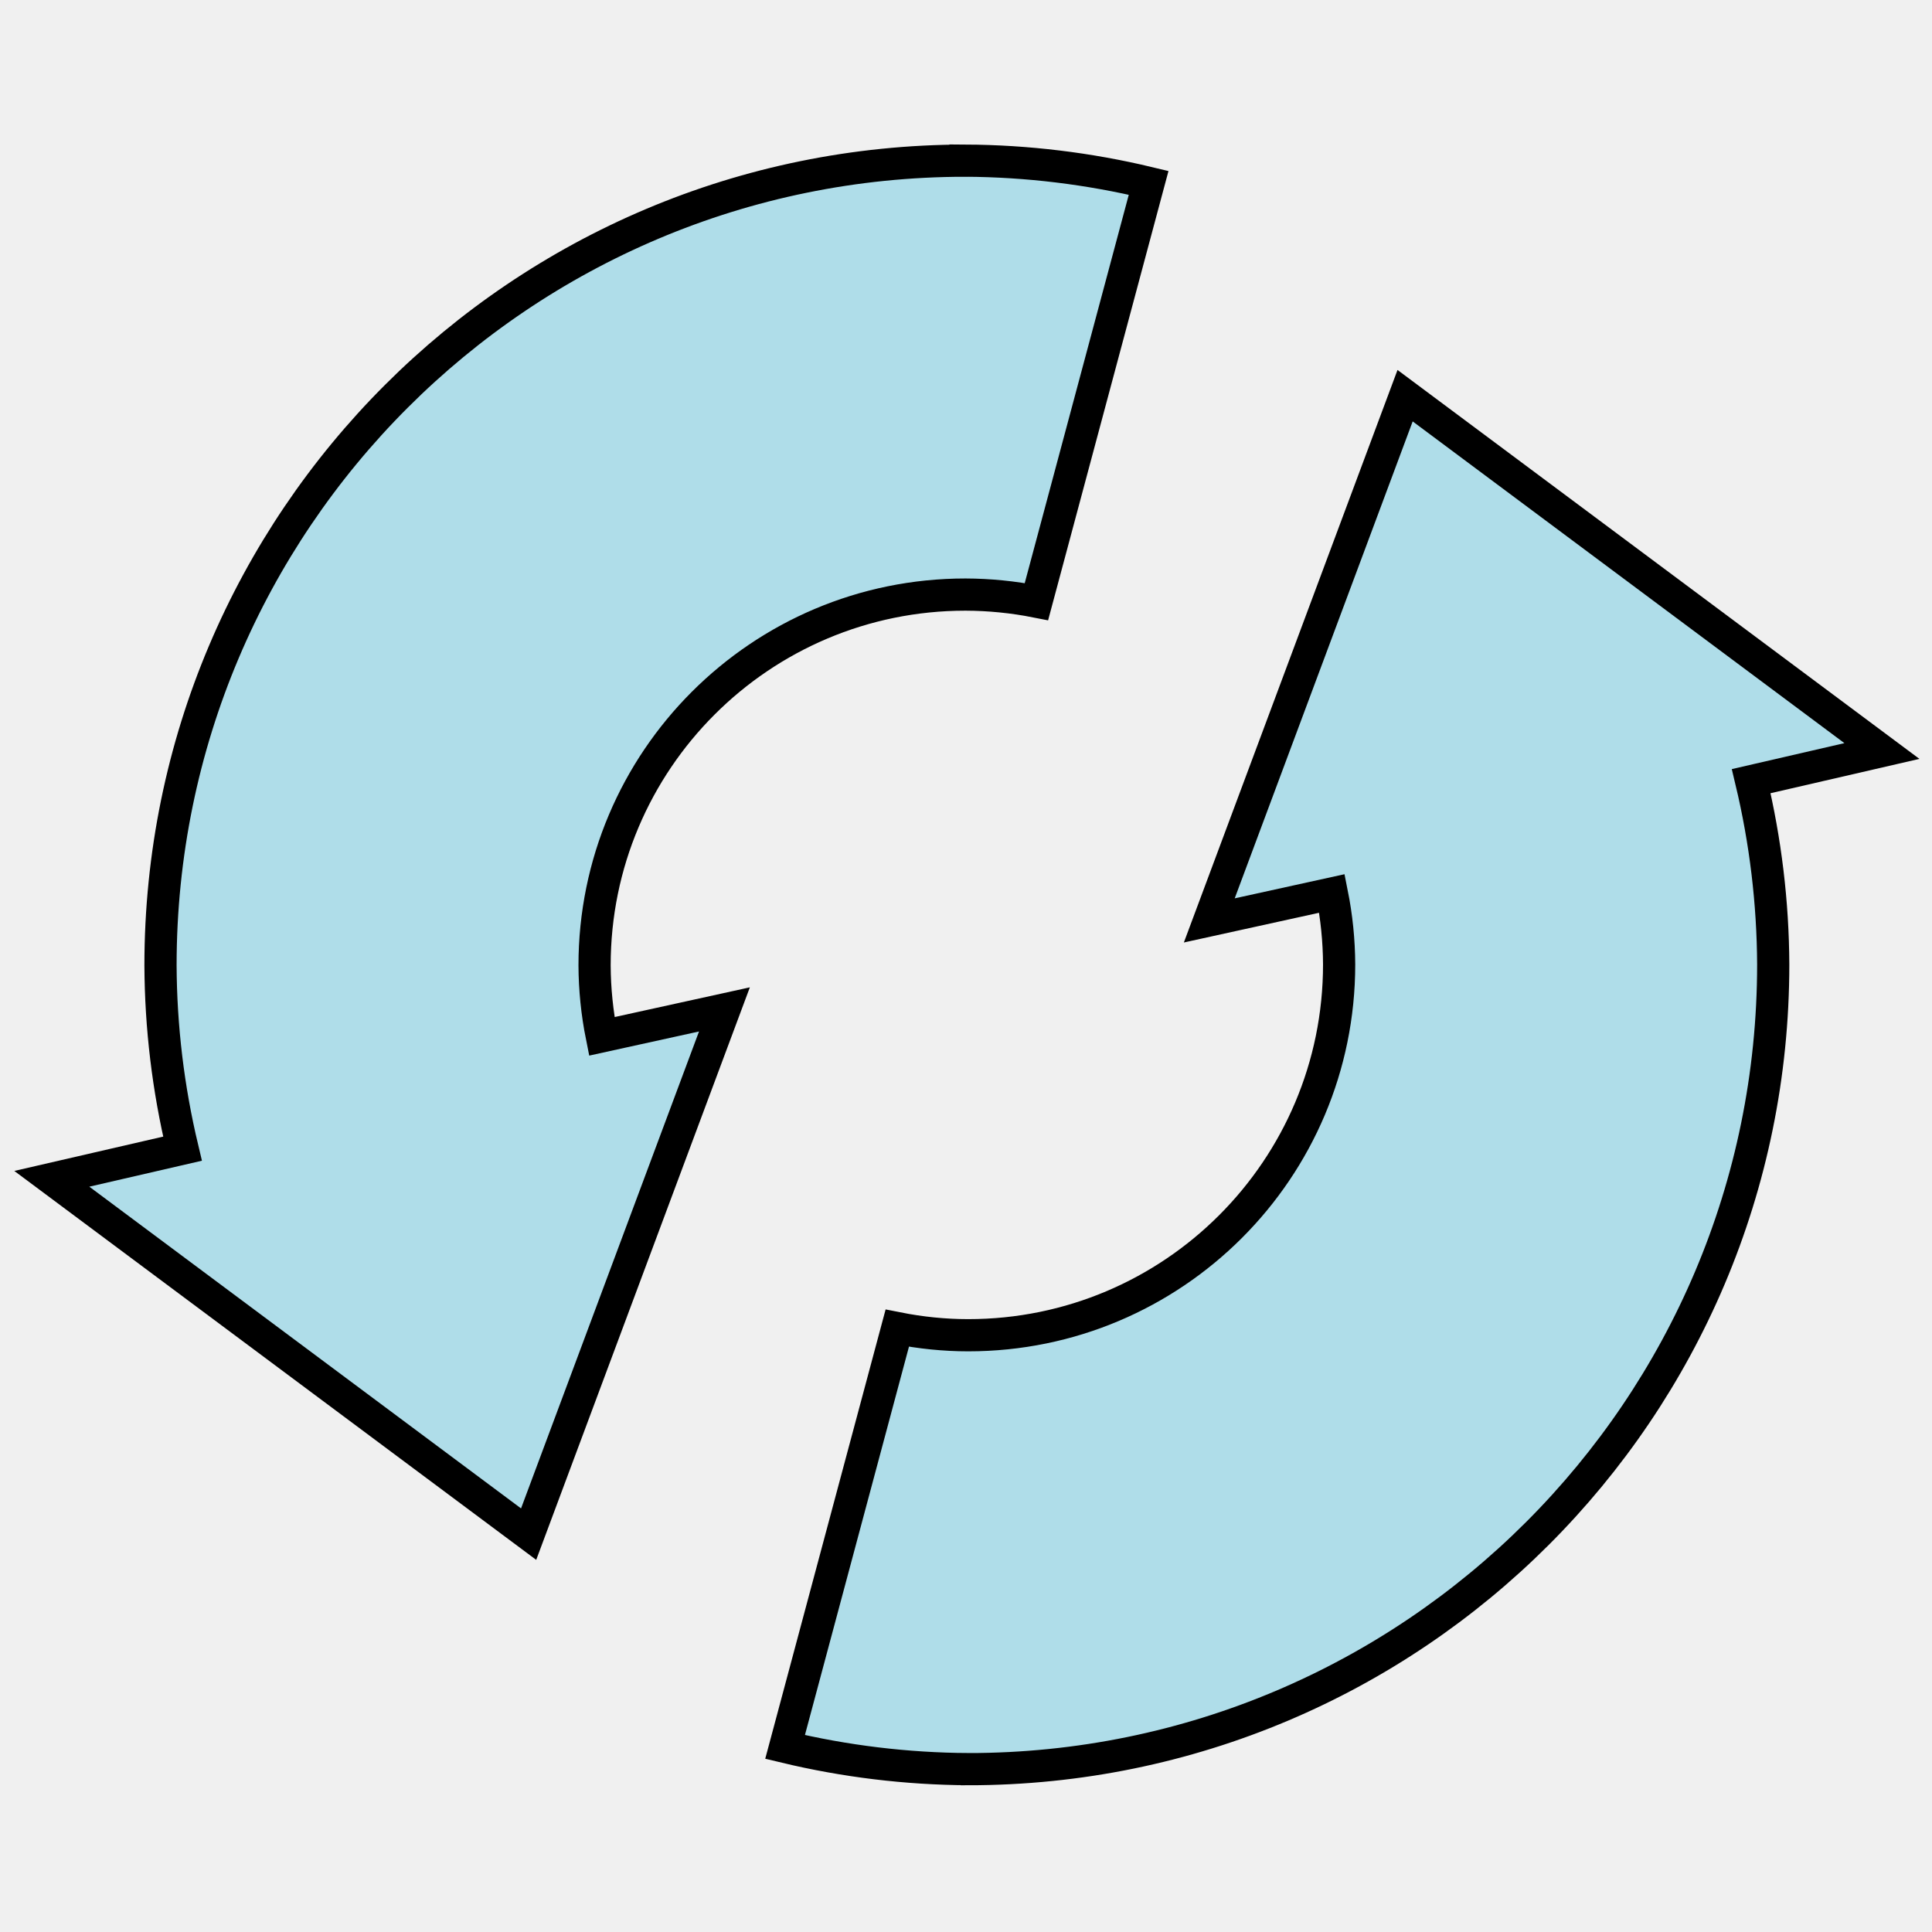
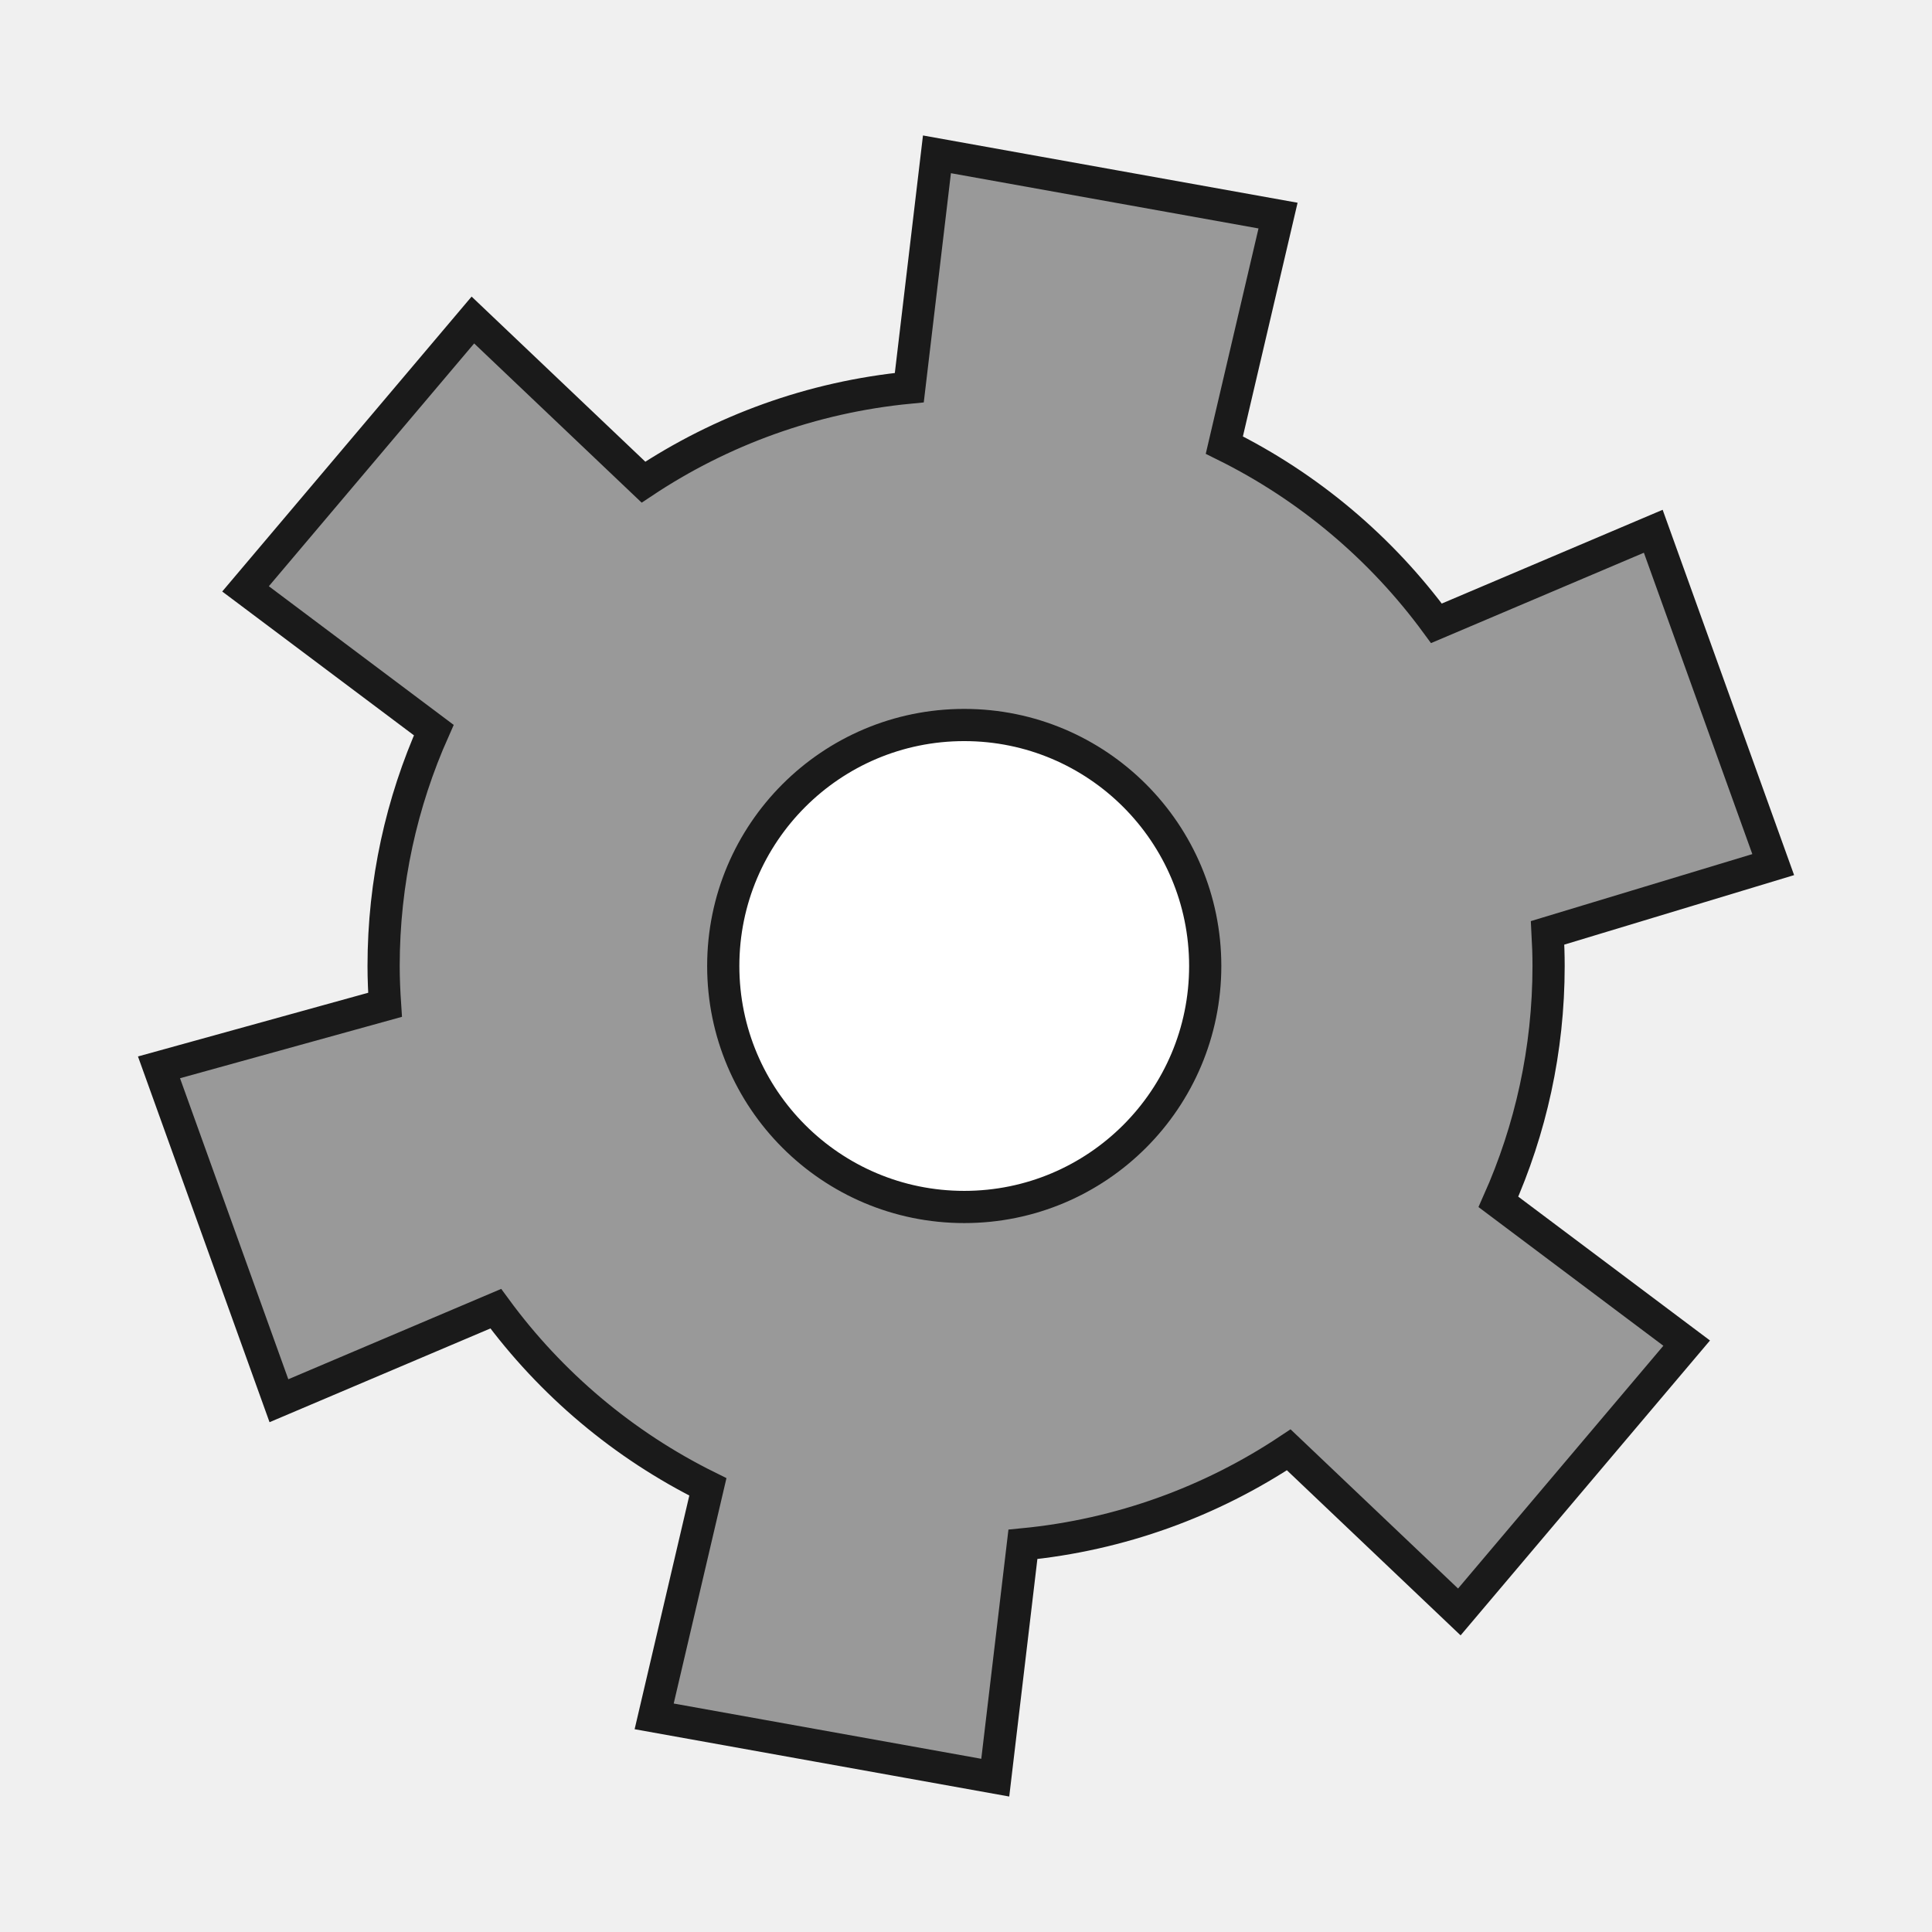
- <svg xmlns="http://www.w3.org/2000/svg" width="120" height="120" viewBox="0 0 120 120" id="svg2" version="1.1">
+ <svg xmlns="http://www.w3.org/2000/svg" version="1.1" id="svg2" viewBox="0 0 120 120" height="120" width="120">
  <defs id="defs4" />
-   <g id="layer1" transform="translate(0,-932.3622)">
-     <rect style="opacity:1;fill:#aa0000;fill-opacity:1;stroke:#2b0000;stroke-width:2;stroke-linejoin:round;stroke-miterlimit:4;stroke-dasharray:none;stroke-dashoffset:0;stroke-opacity:1" id="rect3336" width="100" height="100" x="-129.998" y="942.362" ry="5" rx="5" />
-     <rect style="opacity:1;fill:#666666;fill-opacity:1;stroke:none;stroke-width:2;stroke-linejoin:round;stroke-miterlimit:4;stroke-dasharray:none;stroke-dashoffset:0;stroke-opacity:1" id="rect5672" width="27" height="34.5" x="16" y="897.862" rx="5" ry="5" />
-     <rect style="opacity:1;fill:#4d4d4d;fill-opacity:1;stroke:none;stroke-width:2;stroke-linejoin:round;stroke-miterlimit:4;stroke-dasharray:none;stroke-dashoffset:0;stroke-opacity:1" id="rect5674" width="30.246" height="36.75" x="120.004" y="948.612" rx="5" ry="5" />
-     <rect style="opacity:1;fill:#666666;fill-opacity:1;stroke:none;stroke-width:2;stroke-linejoin:round;stroke-miterlimit:4;stroke-dasharray:none;stroke-dashoffset:0;stroke-opacity:1" id="rect5676" width="15.5" height="26.25" x="-15.5" y="963.893" rx="5" ry="5" />
-     <rect style="opacity:1;fill:#666666;fill-opacity:1;stroke:none;stroke-width:2;stroke-linejoin:round;stroke-miterlimit:4;stroke-dasharray:none;stroke-dashoffset:0;stroke-opacity:1" id="rect5678" width="32.25" height="13.25" x="32.75" y="1052.362" rx="5" ry="5" />
-     <rect style="opacity:1;fill:#666666;fill-opacity:1;stroke:none;stroke-width:2;stroke-linejoin:round;stroke-miterlimit:4;stroke-dasharray:none;stroke-dashoffset:0;stroke-opacity:1" id="rect5717" width="17.854" height="9.979" x="171.473" y="932.362" rx="5" ry="5" />
-     <rect style="opacity:1;fill:#666666;fill-opacity:1;stroke:none;stroke-width:2;stroke-linejoin:round;stroke-miterlimit:4;stroke-dasharray:none;stroke-dashoffset:0;stroke-opacity:1" id="rect5721" width="17.854" height="10.054" x="165.993" y="1042.308" rx="5" ry="5" />
-     <path style="opacity:1;fill:#aa0000;fill-opacity:1;stroke:#2b0000;stroke-width:2;stroke-linejoin:miter;stroke-miterlimit:4;stroke-dasharray:none;stroke-dashoffset:0;stroke-opacity:1" d="m 18.248,879.463 c -1.231,0.625 -2.719,0.566 -3.91,-0.169 -1.191,-0.735 -1.911,-2.038 -1.897,-3.417 l 0.003,-87.043 0.007,-4.1e-4 c 10e-7,-1.399 0.731,-2.697 1.928,-3.422 1.197,-0.725 2.685,-0.772 3.922,-0.128 l 86.976,43.455 c 1.367,0.628 2.276,2.034 2.287,3.586 0.011,1.552 -0.876,2.971 -2.233,3.623 z" id="path5727" />
-     <rect style="opacity:1;fill:#aa0000;fill-opacity:1;stroke:#2b0000;stroke-width:2;stroke-linejoin:miter;stroke-miterlimit:4;stroke-dasharray:none;stroke-dashoffset:0;stroke-opacity:1" id="rect5769" width="38" height="100" x="9.969" y="1082.378" rx="5" ry="5" />
-     <rect style="opacity:1;fill:#aa0000;fill-opacity:1;stroke:#2b0000;stroke-width:2;stroke-linejoin:miter;stroke-miterlimit:4;stroke-dasharray:none;stroke-dashoffset:0;stroke-opacity:1" id="rect5769-3" width="38" height="100" x="71.969" y="1082.378" rx="5" ry="5" />
-     <path style="opacity:1;fill:#3771c8;fill-opacity:1;stroke:#162d50;stroke-width:2;stroke-linejoin:miter;stroke-miterlimit:4;stroke-dasharray:none;stroke-dashoffset:0;stroke-opacity:1" d="m 46.002,662.341 c -2.77,0 -5,2.23 -5,5 l 0,26.021 -26.234,0 c -2.77,0 -5,2.23 -5,5 l 0,28 c 0,2.77 2.23,5 5,5 l 26.234,0 0,25.945 c 0,2.77 2.23,5 5,5 l 28,0 c 2.77,0 5,-2.23 5,-5 l 0,-25.945 25.732,0 c 2.77,0 5,-2.23 5,-5 l 0,-28 c -1e-5,-2.77 -2.23,-5 -5,-5 l -25.732,0 0,-26.021 c 0,-2.77 -2.23,-5 -5,-5 l -28,0 z" id="rect4226" />
-     <path style="opacity:1;fill:#999999;fill-opacity:1;stroke:#2b0000;stroke-width:2;stroke-linejoin:miter;stroke-miterlimit:4;stroke-dasharray:none;stroke-dashoffset:0;stroke-opacity:1" d="m 38.082,1205.638 c -1.278,0 -2.556,0.491 -3.535,1.471 l -19.799,19.799 c -1.959,1.959 -1.959,5.112 0,7.07 l 18.385,18.385 -18.385,18.385 c -1.959,1.959 -1.959,5.112 0,7.07 l 19.799,19.799 c 1.959,1.959 5.112,1.959 7.07,0 l 18.385,-18.385 18.385,18.385 c 1.959,1.959 5.112,1.959 7.07,0 l 19.799,-19.799 c 1.959,-1.959 1.959,-5.112 0,-7.07 l -18.385,-18.385 18.385,-18.385 c 1.959,-1.959 1.959,-5.112 0,-7.07 l -19.799,-19.799 c -1.959,-1.959 -5.112,-1.959 -7.07,0 l -18.385,18.385 -18.385,-18.385 c -0.979,-0.979 -2.257,-1.471 -3.535,-1.471 z" id="rect5769-3-3" />
-     <g id="g4232" transform="translate(-280,0)">
-       <path id="path4232" transform="translate(0,932.3622)" d="M 47.756,10 A 37.988,37.976 0 0 0 9.768,47.975 37.988,37.976 0 0 0 47.756,85.951 a 37.988,37.976 0 0 0 18.529,-4.875 l 27.463,27.463 c 1.959,1.959 5.114,1.959 7.072,0 l 7.688,-7.688 c 1.959,-1.959 1.959,-5.114 0,-7.072 L 81.023,66.297 A 37.988,37.976 0 0 0 85.744,47.975 37.988,37.976 0 0 0 47.756,10 Z" style="opacity:1;fill:#917c6f;fill-opacity:1;stroke:#24221c;stroke-width:2;stroke-linejoin:miter;stroke-miterlimit:4;stroke-dasharray:none;stroke-dashoffset:0;stroke-opacity:1" />
-       <ellipse ry="27.342" rx="27.351" cy="980.338" cx="47.756" id="path4232-3" style="opacity:1;fill:#afdde9;fill-opacity:1;stroke:#24221c;stroke-width:2;stroke-linejoin:miter;stroke-miterlimit:4;stroke-dasharray:none;stroke-dashoffset:0;stroke-opacity:1" />
+   <g transform="translate(0,-932.3622)" id="layer1">
+     <rect rx="5" ry="5" y="942.362" x="-129.998" height="100" width="100" id="rect3336" style="opacity:1;fill:#aa0000;fill-opacity:1;stroke:#2b0000;stroke-width:2;stroke-linejoin:round;stroke-miterlimit:4;stroke-dasharray:none;stroke-dashoffset:0;stroke-opacity:1" />
+     <rect ry="5" rx="5" y="897.862" x="16" height="34.5" width="27" id="rect5672" style="opacity:1;fill:#666666;fill-opacity:1;stroke:none;stroke-width:2;stroke-linejoin:round;stroke-miterlimit:4;stroke-dasharray:none;stroke-dashoffset:0;stroke-opacity:1" />
+     <rect ry="5" rx="5" y="948.612" x="120.004" height="36.75" width="30.246" id="rect5674" style="opacity:1;fill:#4d4d4d;fill-opacity:1;stroke:none;stroke-width:2;stroke-linejoin:round;stroke-miterlimit:4;stroke-dasharray:none;stroke-dashoffset:0;stroke-opacity:1" />
+     <rect ry="5" rx="5" y="963.893" x="-15.5" height="26.25" width="15.5" id="rect5676" style="opacity:1;fill:#666666;fill-opacity:1;stroke:none;stroke-width:2;stroke-linejoin:round;stroke-miterlimit:4;stroke-dasharray:none;stroke-dashoffset:0;stroke-opacity:1" />
+     <rect ry="5" rx="5" y="1052.362" x="32.75" height="13.25" width="32.25" id="rect5678" style="opacity:1;fill:#666666;fill-opacity:1;stroke:none;stroke-width:2;stroke-linejoin:round;stroke-miterlimit:4;stroke-dasharray:none;stroke-dashoffset:0;stroke-opacity:1" />
+     <rect ry="5" rx="5" y="932.362" x="171.473" height="9.979" width="17.854" id="rect5717" style="opacity:1;fill:#666666;fill-opacity:1;stroke:none;stroke-width:2;stroke-linejoin:round;stroke-miterlimit:4;stroke-dasharray:none;stroke-dashoffset:0;stroke-opacity:1" />
+     <rect ry="5" rx="5" y="1042.308" x="165.993" height="10.054" width="17.854" id="rect5721" style="opacity:1;fill:#666666;fill-opacity:1;stroke:none;stroke-width:2;stroke-linejoin:round;stroke-miterlimit:4;stroke-dasharray:none;stroke-dashoffset:0;stroke-opacity:1" />
+     <path id="path5727" d="m 18.248,879.463 c -1.231,0.625 -2.719,0.566 -3.91,-0.169 -1.191,-0.735 -1.911,-2.038 -1.897,-3.417 l 0.003,-87.043 0.007,-4.1e-4 c 10e-7,-1.399 0.731,-2.697 1.928,-3.422 1.197,-0.725 2.685,-0.772 3.922,-0.128 l 86.976,43.455 c 1.367,0.628 2.276,2.034 2.287,3.586 0.011,1.552 -0.876,2.971 -2.233,3.623 z" style="opacity:1;fill:#aa0000;fill-opacity:1;stroke:#2b0000;stroke-width:2;stroke-linejoin:miter;stroke-miterlimit:4;stroke-dasharray:none;stroke-dashoffset:0;stroke-opacity:1" />
+     <rect ry="5" rx="5" y="1082.378" x="9.969" height="100" width="38" id="rect5769" style="opacity:1;fill:#aa0000;fill-opacity:1;stroke:#2b0000;stroke-width:2;stroke-linejoin:miter;stroke-miterlimit:4;stroke-dasharray:none;stroke-dashoffset:0;stroke-opacity:1" />
+     <rect ry="5" rx="5" y="1082.378" x="71.969" height="100" width="38" id="rect5769-3" style="opacity:1;fill:#aa0000;fill-opacity:1;stroke:#2b0000;stroke-width:2;stroke-linejoin:miter;stroke-miterlimit:4;stroke-dasharray:none;stroke-dashoffset:0;stroke-opacity:1" />
+     <path id="rect4226" d="m 46.002,662.341 c -2.77,0 -5,2.23 -5,5 l 0,26.021 -26.234,0 c -2.77,0 -5,2.23 -5,5 l 0,28 c 0,2.77 2.23,5 5,5 l 26.234,0 0,25.945 c 0,2.77 2.23,5 5,5 l 28,0 c 2.77,0 5,-2.23 5,-5 l 0,-25.945 25.732,0 c 2.77,0 5,-2.23 5,-5 l 0,-28 c -1e-5,-2.77 -2.23,-5 -5,-5 l -25.732,0 0,-26.021 c 0,-2.77 -2.23,-5 -5,-5 l -28,0 z" style="opacity:1;fill:#3771c8;fill-opacity:1;stroke:#162d50;stroke-width:2;stroke-linejoin:miter;stroke-miterlimit:4;stroke-dasharray:none;stroke-dashoffset:0;stroke-opacity:1" />
+     <path id="rect5769-3-3" d="m 38.082,1205.638 c -1.278,0 -2.556,0.491 -3.535,1.471 l -19.799,19.799 c -1.959,1.959 -1.959,5.112 0,7.07 l 18.385,18.385 -18.385,18.385 c -1.959,1.959 -1.959,5.112 0,7.07 l 19.799,19.799 c 1.959,1.959 5.112,1.959 7.07,0 l 18.385,-18.385 18.385,18.385 c 1.959,1.959 5.112,1.959 7.07,0 l 19.799,-19.799 c 1.959,-1.959 1.959,-5.112 0,-7.07 l -18.385,-18.385 18.385,-18.385 c 1.959,-1.959 1.959,-5.112 0,-7.07 l -19.799,-19.799 c -1.959,-1.959 -5.112,-1.959 -7.07,0 l -18.385,18.385 -18.385,-18.385 c -0.979,-0.979 -2.257,-1.471 -3.535,-1.471 z" style="opacity:1;fill:#999999;fill-opacity:1;stroke:#2b0000;stroke-width:2;stroke-linejoin:miter;stroke-miterlimit:4;stroke-dasharray:none;stroke-dashoffset:0;stroke-opacity:1" />
+     <g transform="translate(-280,0)" id="g4232">
+       <path style="opacity:1;fill:#917c6f;fill-opacity:1;stroke:#24221c;stroke-width:2;stroke-linejoin:miter;stroke-miterlimit:4;stroke-dasharray:none;stroke-dashoffset:0;stroke-opacity:1" d="M 47.756,10 A 37.988,37.976 0 0 0 9.768,47.975 37.988,37.976 0 0 0 47.756,85.951 a 37.988,37.976 0 0 0 18.529,-4.875 l 27.463,27.463 c 1.959,1.959 5.114,1.959 7.072,0 l 7.688,-7.688 c 1.959,-1.959 1.959,-5.114 0,-7.072 L 81.023,66.297 A 37.988,37.976 0 0 0 85.744,47.975 37.988,37.976 0 0 0 47.756,10 Z" transform="translate(0,932.3622)" id="path4232" />
+       <ellipse style="opacity:1;fill:#afdde9;fill-opacity:1;stroke:#24221c;stroke-width:2;stroke-linejoin:miter;stroke-miterlimit:4;stroke-dasharray:none;stroke-dashoffset:0;stroke-opacity:1" id="path4232-3" cx="47.756" cy="980.338" rx="27.351" ry="27.342" />
    </g>
-     <g id="g4277" transform="translate(220,0)">
-       <path id="path4236" transform="translate(0,932.3622)" d="m 59.969,9.979 c -27.615,0 -50,22.379 -50,49.984 0.025,12.235 4.537,24.036 12.684,33.168 l -5.413,5.06 23.224,2.762 -3.911,-21.545 -4.795,4.618 c -5.737,-6.706 -8.897,-15.237 -8.914,-24.062 0,-20.504 16.621,-37.125 37.125,-37.125 2.903,0.014 5.793,0.369 8.613,1.057 L 71.908,11.479 C 68.003,10.5 63.994,9.996 59.969,9.979 Z" style="opacity:1;fill:#afdde9;fill-opacity:1;stroke:#24221c;stroke-width:2;stroke-linejoin:miter;stroke-miterlimit:4;stroke-dasharray:none;stroke-dashoffset:0;stroke-opacity:1" />
-       <path id="path4236-6" d="m 59.938,1042.313 c 27.615,0 50,-22.379 50,-49.986 -0.025,-12.235 -4.537,-24.036 -12.684,-33.168 l 5.413,-5.06 -23.224,-2.762 3.911,21.545 4.795,-4.618 c 5.737,6.706 8.897,15.237 8.914,24.063 0,20.505 -16.621,37.126 -37.125,37.126 -2.903,-0.014 -5.793,-0.369 -8.613,-1.057 l -3.326,12.416 c 3.905,0.979 7.914,1.482 11.939,1.5 z" style="opacity:1;fill:#afdde9;fill-opacity:1;stroke:#24221c;stroke-width:2;stroke-linejoin:miter;stroke-miterlimit:4;stroke-dasharray:none;stroke-dashoffset:0;stroke-opacity:1" />
+     <g transform="translate(220,0)" id="g4277">
+       <path style="opacity:1;fill:#afdde9;fill-opacity:1;stroke:#24221c;stroke-width:2;stroke-linejoin:miter;stroke-miterlimit:4;stroke-dasharray:none;stroke-dashoffset:0;stroke-opacity:1" d="m 59.969,9.979 c -27.615,0 -50,22.379 -50,49.984 0.025,12.235 4.537,24.036 12.684,33.168 l -5.413,5.06 23.224,2.762 -3.911,-21.545 -4.795,4.618 c -5.737,-6.706 -8.897,-15.237 -8.914,-24.062 0,-20.504 16.621,-37.125 37.125,-37.125 2.903,0.014 5.793,0.369 8.613,1.057 L 71.908,11.479 C 68.003,10.5 63.994,9.996 59.969,9.979 Z" transform="translate(0,932.3622)" id="path4236" />
+       <path style="opacity:1;fill:#afdde9;fill-opacity:1;stroke:#24221c;stroke-width:2;stroke-linejoin:miter;stroke-miterlimit:4;stroke-dasharray:none;stroke-dashoffset:0;stroke-opacity:1" d="m 59.938,1042.313 c 27.615,0 50,-22.379 50,-49.986 -0.025,-12.235 -4.537,-24.036 -12.684,-33.168 l 5.413,-5.06 -23.224,-2.762 3.911,21.545 4.795,-4.618 c 5.737,6.706 8.897,15.237 8.914,24.063 0,20.505 -16.621,37.126 -37.125,37.126 -2.903,-0.014 -5.793,-0.369 -8.613,-1.057 l -3.326,12.416 c 3.905,0.979 7.914,1.482 11.939,1.5 z" id="path4236-6" />
    </g>
-     <path style="opacity:1;fill:#afdde9;fill-opacity:1;stroke:#000000;stroke-width:2;stroke-linejoin:miter;stroke-miterlimit:4;stroke-dasharray:none;stroke-dashoffset:0;stroke-opacity:1" d="m 59.969,9.979 c -27.615,0 -50,22.379 -50,49.984 0.017,3.834 0.476,7.654 1.367,11.383 l -8.118,1.872 29.616,22.07 12.162,-32.592 -7.618,1.674 C 37.087,62.918 36.937,61.443 36.93,59.963 36.929,47.242 47.244,36.93 59.969,36.93 c 1.479,0.005 2.955,0.152 4.406,0.439 l 6.969,-26.012 c -3.726,-0.894 -7.543,-1.357 -11.375,-1.379 z" transform="translate(0,932.3622)" id="path4281" />
-     <path style="opacity:1;fill:#afdde9;fill-opacity:1;stroke:#000000;stroke-width:2;stroke-linejoin:miter;stroke-miterlimit:4;stroke-dasharray:none;stroke-dashoffset:0;stroke-opacity:1" d="m 60.138,1042.248 c 27.615,0 50,-22.379 50,-49.984 -0.018,-3.834 -0.476,-7.654 -1.367,-11.383 l 8.118,-1.872 -29.616,-22.07 -12.162,32.592 7.618,-1.674 c 0.29,1.451 0.44,2.927 0.447,4.406 8.49e-4,12.721 -10.314,23.033 -23.039,23.033 -1.479,0 -2.955,-0.152 -4.406,-0.44 l -6.969,26.012 c 3.726,0.894 7.543,1.357 11.375,1.379 z" id="path4281-3" />
+     <g transform="translate(360,0)" id="g4162">
+       <path style="opacity:1;fill:#afdde9;fill-opacity:1;stroke:#000000;stroke-width:2;stroke-linejoin:miter;stroke-miterlimit:4;stroke-dasharray:none;stroke-dashoffset:0;stroke-opacity:1" d="m 59.969,9.979 c -27.615,0 -50,22.379 -50,49.984 0.017,3.834 0.476,7.654 1.367,11.383 l -8.118,1.872 29.616,22.07 12.162,-32.592 -7.618,1.674 C 37.087,62.918 36.937,61.443 36.93,59.963 36.929,47.242 47.244,36.93 59.969,36.93 c 1.479,0.005 2.955,0.152 4.406,0.439 l 6.969,-26.012 c -3.726,-0.894 -7.543,-1.357 -11.375,-1.379 z" transform="translate(0,932.3622)" id="path4281" />
+       <path style="opacity:1;fill:#afdde9;fill-opacity:1;stroke:#000000;stroke-width:2;stroke-linejoin:miter;stroke-miterlimit:4;stroke-dasharray:none;stroke-dashoffset:0;stroke-opacity:1" d="m 60.138,1042.248 c 27.615,0 50,-22.379 50,-49.984 -0.018,-3.834 -0.476,-7.654 -1.367,-11.383 l 8.118,-1.872 -29.616,-22.07 -12.162,32.592 7.618,-1.674 c 0.29,1.451 0.44,2.927 0.447,4.406 8.49e-4,12.721 -10.314,23.033 -23.039,23.033 -1.479,0 -2.955,-0.152 -4.406,-0.44 l -6.969,26.012 c 3.726,0.894 7.543,1.357 11.375,1.379 z" id="path4281-3" />
+     </g>
+     <g transform="translate(0,400)" style="stroke-width:2;stroke-miterlimit:4;stroke-dasharray:none" id="g12013">
+       <path style="opacity:1;fill:#999999;fill-opacity:1;stroke:#1a1a1a;stroke-width:2;stroke-linejoin:miter;stroke-miterlimit:4;stroke-dasharray:none;stroke-dashoffset:0;stroke-opacity:1" d="m 100.821,992.543 c -5e-5,22.519 -18.298,40.774 -40.869,40.774 -22.571,0 -40.869,-18.255 -40.869,-40.774 -2e-6,-22.519 18.298,-40.774 40.869,-40.774 22.571,0 40.869,18.255 40.869,40.774 z" id="path12009" />
+       <circle style="opacity:1;fill:#ffffff;fill-opacity:1;stroke:#1a1a1a;stroke-width:2;stroke-linejoin:miter;stroke-miterlimit:4;stroke-dasharray:none;stroke-dashoffset:0;stroke-opacity:1" id="path11989" cx="60.002" cy="992.362" r="15.331" />
+       <g style="fill:#999999;fill-opacity:1;stroke:#1a1a1a;stroke-width:2;stroke-miterlimit:4;stroke-dasharray:none;stroke-opacity:1" id="g12026">
+         <path id="path12007" d="m 66.863,953.431 1.85,-10.63 -14.303,-0.464 1.329,10.724" style="opacity:1;fill:#999999;fill-opacity:1;stroke:#1a1a1a;stroke-width:2;stroke-linejoin:miter;stroke-miterlimit:4;stroke-dasharray:none;stroke-dashoffset:0;stroke-opacity:1" />
+         <path id="path12003" d="M 90.471,967.047 98.647,959.988 88.217,950.636 82.021,959.472" style="opacity:1;fill:#999999;fill-opacity:1;stroke:#1a1a1a;stroke-width:2;stroke-linejoin:miter;stroke-miterlimit:4;stroke-dasharray:none;stroke-dashoffset:0;stroke-opacity:1" />
+         <path id="path12001" d="m 22.527,979.045 -10.092,-3.905 -2.977,13.992 10.781,0.805" style="opacity:1;fill:#999999;fill-opacity:1;stroke:#1a1a1a;stroke-width:2;stroke-linejoin:miter;stroke-miterlimit:4;stroke-dasharray:none;stroke-dashoffset:0;stroke-opacity:1" />
+         <path id="path11999" d="m 99.791,992.654 10.779,-0.268 -1.996,-13.862 -3e-4,0 -10.395,2.892" style="opacity:1;fill:#999999;fill-opacity:1;stroke:#1a1a1a;stroke-width:2;stroke-linejoin:miter;stroke-miterlimit:4;stroke-dasharray:none;stroke-dashoffset:0;stroke-opacity:1" />
+         <path id="path11997" d="m 22.581,1006.241 -10.244,3.475 6.731,12.607 8.808,-6.278" style="opacity:1;fill:#999999;fill-opacity:1;stroke:#1a1a1a;stroke-width:2;stroke-linejoin:miter;stroke-miterlimit:4;stroke-dasharray:none;stroke-dashoffset:0;stroke-opacity:1" />
+         <path id="path11995" d="m 90.507,1018.047 8.135,7.063 7.586,-12.089 -9.838,-4.458" style="opacity:1;fill:#999999;fill-opacity:1;stroke:#1a1a1a;stroke-width:2;stroke-linejoin:miter;stroke-miterlimit:4;stroke-dasharray:none;stroke-dashoffset:0;stroke-opacity:1" />
+         <path id="path11993" d="m 40.057,1026.944 -5.372,9.367 13.28,5.314 2.428,-10.542" style="opacity:1;fill:#999999;fill-opacity:1;stroke:#1a1a1a;stroke-width:2;stroke-linejoin:miter;stroke-miterlimit:4;stroke-dasharray:none;stroke-dashoffset:0;stroke-opacity:1" />
+         <path id="path10987" d="m 66.859,1031.685 1.888,10.601 13.607,-4.439 -4.914,-9.616" style="opacity:1;fill:#999999;fill-opacity:1;stroke:#1a1a1a;stroke-width:2;stroke-linejoin:miter;stroke-miterlimit:4;stroke-dasharray:none;stroke-dashoffset:0;stroke-opacity:1" />
+         <path id="path12005" d="m 40.025,958.177 -5.31,-9.414 -11.276,8.808 7.818,7.458" style="opacity:1;fill:#999999;fill-opacity:1;stroke:#1a1a1a;stroke-width:2;stroke-linejoin:miter;stroke-miterlimit:4;stroke-dasharray:none;stroke-dashoffset:0;stroke-opacity:1" />
+       </g>
+     </g>
+     <g id="g12589" transform="translate(0.03748578,0.1366761)">
+       <path id="path12037" transform="translate(0,932.3622)" d="M 58.158,9.449 56.441,23.941 c -6.068,0.586 -11.696,2.666 -16.512,5.869 L 29.334,19.74 15.213,36.439 26.906,45.211 c -1.997,4.479 -3.117,9.434 -3.117,14.652 10e-7,0.811 0.037,1.613 0.09,2.41 l -14.041,3.885 7.449,20.707 13.469,-5.717 c 3.422,4.666 7.938,8.48 13.174,11.068 l -3.336,14.254 21.186,3.807 1.717,-14.492 c 6.068,-0.586 11.696,-2.668 16.512,-5.871 L 90.604,99.984 104.725,83.287 93.031,74.514 c 1.997,-4.479 3.117,-9.432 3.117,-14.65 0,-0.691 -0.024,-1.377 -0.062,-2.059 L 110.1,53.566 102.65,32.861 89.182,38.578 C 85.76,33.912 81.244,30.096 76.008,27.508 L 79.344,13.254 58.158,9.449 Z" style="opacity:1;fill:#999999;fill-opacity:1;stroke:#1a1a1a;stroke-width:2;stroke-linejoin:miter;stroke-miterlimit:4;stroke-dasharray:none;stroke-dashoffset:0;stroke-opacity:1" />
+       <circle r="14.968" cy="992.225" cx="59.853" id="path12587" style="opacity:1;fill:#ffffff;fill-opacity:1;stroke:#1a1a1a;stroke-width:2;stroke-linejoin:miter;stroke-miterlimit:4;stroke-dasharray:none;stroke-dashoffset:0;stroke-opacity:1" />
+     </g>
  </g>
</svg>
